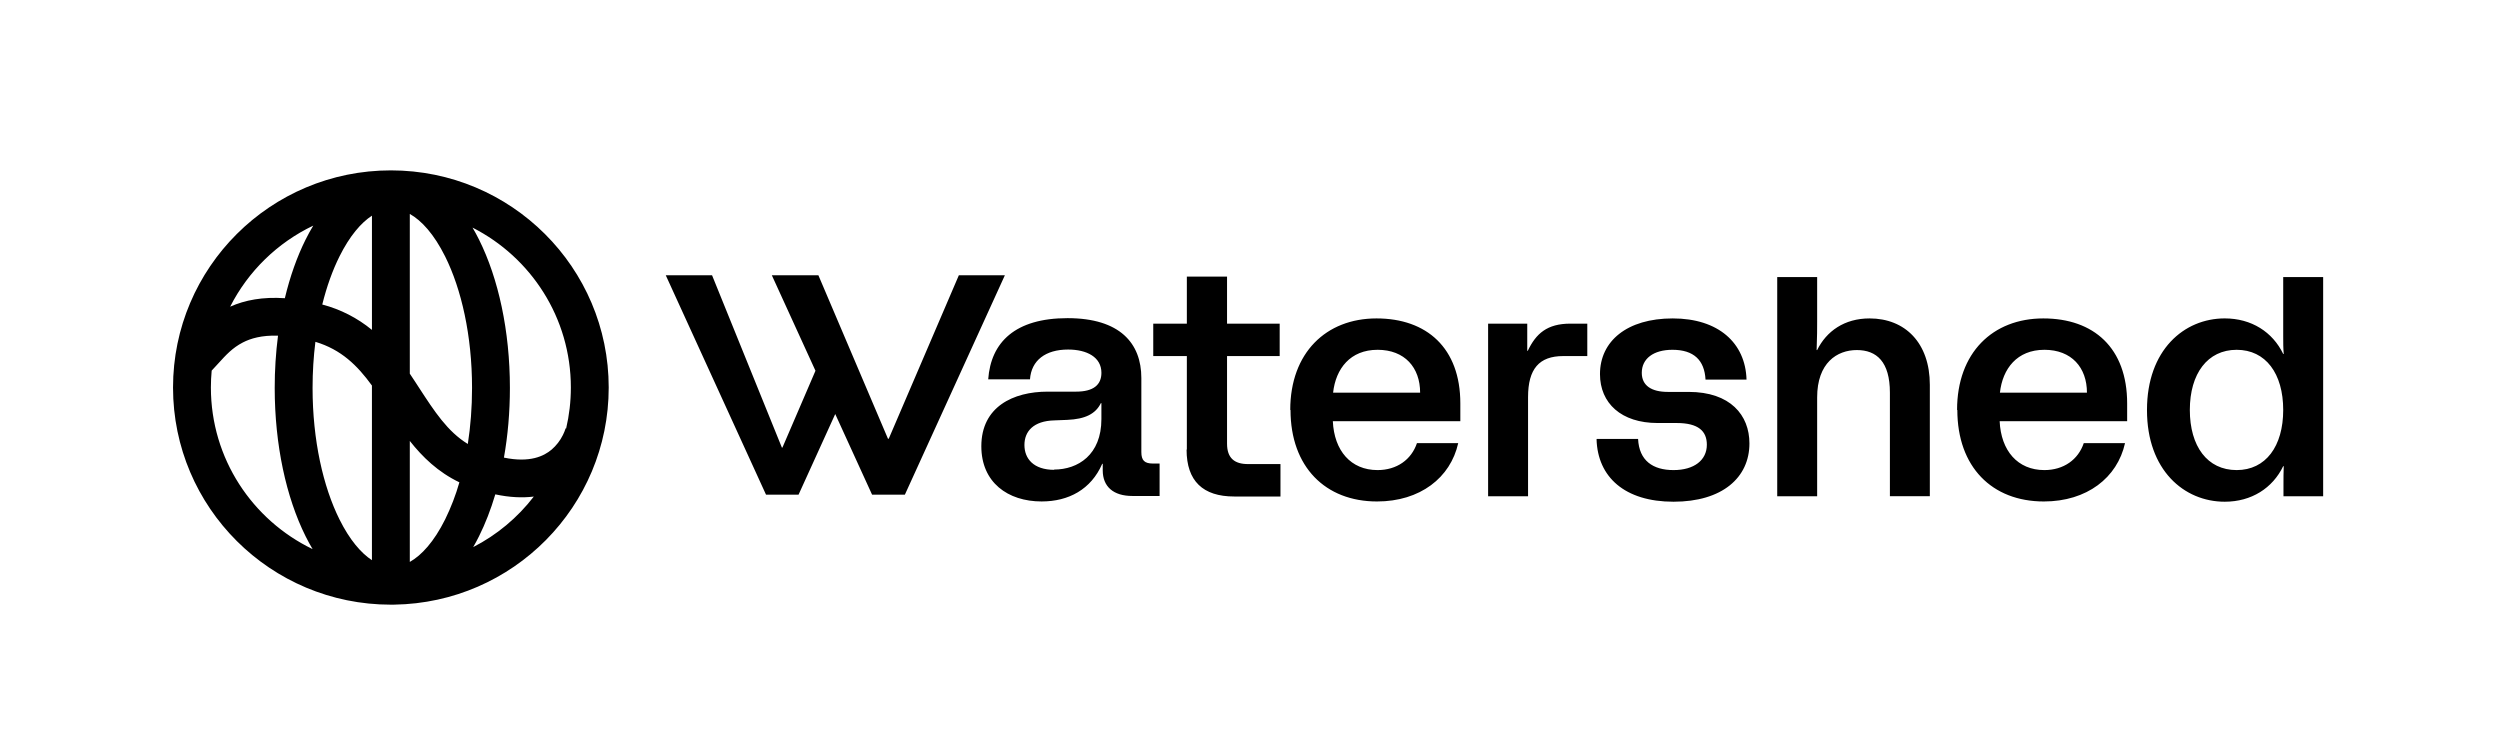
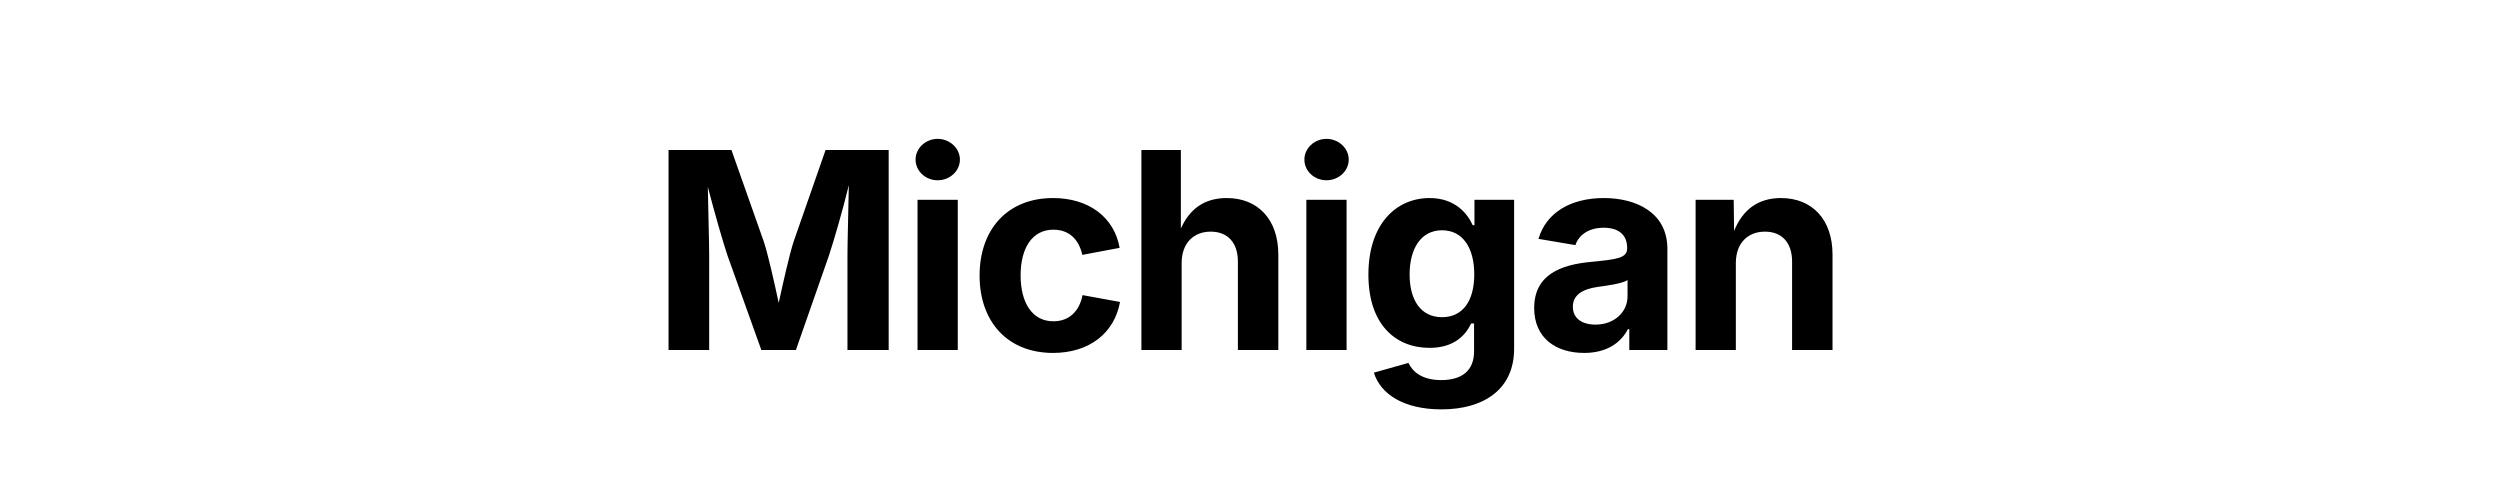
- <svg viewBox="0 0 180 54" fill="currentColor" class="Icon_logotype__QxI2T color_primary__jHBCr" aria-hidden="true" role="img" focusable="false" style="--Logotype-width: 150px;">
-   <path d="M28.382 43.534c8.552-.127 15.445-7.077 15.445-15.633 0-8.635-7.022-15.634-15.684-15.634-8.662 0-15.685 7-15.685 15.634 0 8.636 7.023 15.635 15.685 15.635H28.246c.046 0 .09 0 .136-.002ZM15.184 27.901c0-.41.02-.817.057-1.218.171-.18.328-.353.478-.518l.002-.002c.554-.61 1.014-1.117 1.762-1.504.567-.293 1.357-.528 2.534-.492a29.384 29.384 0 0 0-.238 3.763c0 4.099.825 7.876 2.223 10.68.158.316.326.626.505.926-4.334-2.09-7.323-6.514-7.323-11.635Zm5.325-6.43c-1.593-.107-2.873.134-3.938.61a12.992 12.992 0 0 1 5.984-5.837 14.15 14.15 0 0 0-.553 1.008c-.616 1.235-1.121 2.66-1.493 4.219Zm3.934-3.01c.737-1.477 1.55-2.42 2.337-2.933v8.225a9.386 9.386 0 0 0-3.577-1.828c.323-1.303.745-2.471 1.24-3.463Zm-1.734 6.15c1.855.558 3.012 1.692 4.07 3.147v12.575c-.785-.513-1.6-1.456-2.336-2.934-1.173-2.353-1.938-5.699-1.938-9.469 0-1.151.071-2.263.204-3.32Zm6.797 7.136c.91 1.155 2.032 2.245 3.57 2.98a16.096 16.096 0 0 1-1.027 2.672c-.802 1.608-1.694 2.582-2.543 3.06v-8.712Zm.651-3.852-.01-.015-.264-.406a46.98 46.98 0 0 0-.377-.57V15.403c.849.477 1.741 1.452 2.543 3.059 1.173 2.353 1.938 5.699 1.938 9.468 0 1.416-.108 2.77-.304 4.037-1.464-.9-2.394-2.33-3.526-4.072Zm6.126 5.053c.28-1.58.43-3.27.43-5.018 0-4.098-.825-7.875-2.223-10.678a14.35 14.35 0 0 0-.468-.864c4.202 2.136 7.08 6.49 7.08 11.513 0 1.015-.118 2.002-.34 2.948l-.036-.01a3.323 3.323 0 0 1-.195.48 3.334 3.334 0 0 1-.816 1.054c-.542.457-1.55.969-3.432.575ZM34.49 38.61c.454-.91.847-1.922 1.172-3.016 1.034.222 1.956.26 2.772.159a13.008 13.008 0 0 1-4.364 3.639 14.5 14.5 0 0 0 .42-.782ZM60.137 29.81l2.653 5.806h2.361l7.2-15.797h-3.314L63.99 31.587h-.057l-5.009-11.768h-3.352l3.142 6.875-2.38 5.533h-.038l-5.028-12.408h-3.333l7.218 15.797h2.343l2.641-5.806ZM74.997 36.105c1.943 0 3.562-.866 4.362-2.71h.038v.47c0 1.167.761 1.845 2.133 1.845h1.961v-2.335h-.476c-.61 0-.838-.225-.838-.828v-5.328c0-2.504-1.542-4.312-5.313-4.312-3.77 0-5.523 1.732-5.713 4.406h3.008c.096-1.374 1.124-2.146 2.743-2.146 1.352 0 2.4.546 2.4 1.675 0 .866-.572 1.356-1.829 1.356h-2.037c-2.495 0-4.78 1.092-4.78 3.935 0 2.598 1.904 3.972 4.341 3.972Zm4.304-5.93c0 2.58-1.694 3.633-3.409 3.633l.02.02c-1.505 0-2.153-.81-2.153-1.79 0-.978.648-1.731 2.153-1.77l.933-.037c1.295-.056 2.038-.433 2.418-1.205h.038v1.149ZM85.453 32.359v-6.722h-2.419v-2.334h2.419v-3.39h2.894v3.39h3.79v2.334h-3.79v6.308c0 1.054.553 1.468 1.505 1.468h2.342v2.335h-3.332c-2.247 0-3.428-1.111-3.428-3.37l.019-.02ZM92.898 29.516c0-4.124 2.59-6.59 6.209-6.59 3.618 0 6.037 2.128 6.037 6.119v1.28h-9.18c.096 2.128 1.295 3.521 3.219 3.521 1.39 0 2.438-.753 2.837-1.94h2.971c-.552 2.486-2.742 4.2-5.846 4.2-3.714 0-6.228-2.486-6.228-6.59h-.019Zm6.285-4.33c-1.962 0-3.01 1.355-3.2 3.087h6.266c0-1.807-1.105-3.088-3.066-3.088ZM107.144 23.302h2.818v1.958H110c.591-1.242 1.391-1.958 3.067-1.958h1.218v2.335h-1.733c-1.733 0-2.532.922-2.532 2.956v7.136h-2.876V23.302ZM114.971 31.605h2.971c.076 1.563 1.066 2.241 2.552 2.241 1.485 0 2.399-.715 2.399-1.826 0-.98-.609-1.563-2.171-1.563h-1.371c-2.628 0-4.152-1.43-4.152-3.52 0-2.373 1.943-4.011 5.237-4.011 3.295 0 5.238 1.77 5.314 4.406h-2.952c-.076-1.394-.838-2.147-2.381-2.147-1.371 0-2.209.64-2.209 1.657 0 .923.705 1.375 1.867 1.375h1.504c3.009 0 4.38 1.675 4.38 3.709 0 2.466-1.961 4.198-5.465 4.198-3.504 0-5.466-1.77-5.542-4.5l.019-.018ZM127.96 19.951h2.875v3.2c0 .566 0 .999-.038 2.053h.038c.667-1.355 1.962-2.278 3.771-2.278 2.571 0 4.342 1.77 4.342 4.782v8.02h-2.875v-7.455c0-2.222-.953-3.069-2.381-3.069s-2.857.923-2.857 3.408v7.117h-2.875V19.95ZM140.909 29.516c0-4.124 2.571-6.59 6.209-6.59 3.637 0 6.037 2.128 6.037 6.119v1.28h-9.18c.096 2.128 1.295 3.521 3.219 3.521 1.39 0 2.438-.753 2.837-1.94h2.971c-.552 2.486-2.742 4.2-5.846 4.2-3.733 0-6.228-2.486-6.228-6.59h-.019Zm6.285-4.33c-1.962 0-3.009 1.355-3.2 3.087h6.266c0-1.807-1.105-3.088-3.066-3.088ZM154.583 29.516v.018c0 4.312 2.666 6.59 5.599 6.59 1.924 0 3.447-.979 4.209-2.56h.038c-.019.47-.019.884-.019 1.336v.829h2.857V19.95h-2.876v4.274c0 .452 0 .828.038 1.261h-.038c-.762-1.581-2.285-2.56-4.209-2.56-2.933 0-5.599 2.278-5.599 6.59Zm9.808 0c0 2.617-1.257 4.33-3.352 4.33-2.114 0-3.371-1.713-3.371-4.33s1.276-4.33 3.371-4.33c2.095 0 3.352 1.712 3.352 4.33Z" />
+ <svg xmlns="http://www.w3.org/2000/svg" viewBox="0 0 200 40">
+   <text x="100" y="28" text-anchor="middle" font-family="system-ui, -apple-system, sans-serif" font-size="22" font-weight="700" letter-spacing="-0.5" fill="currentColor">Michigan</text>
</svg>
